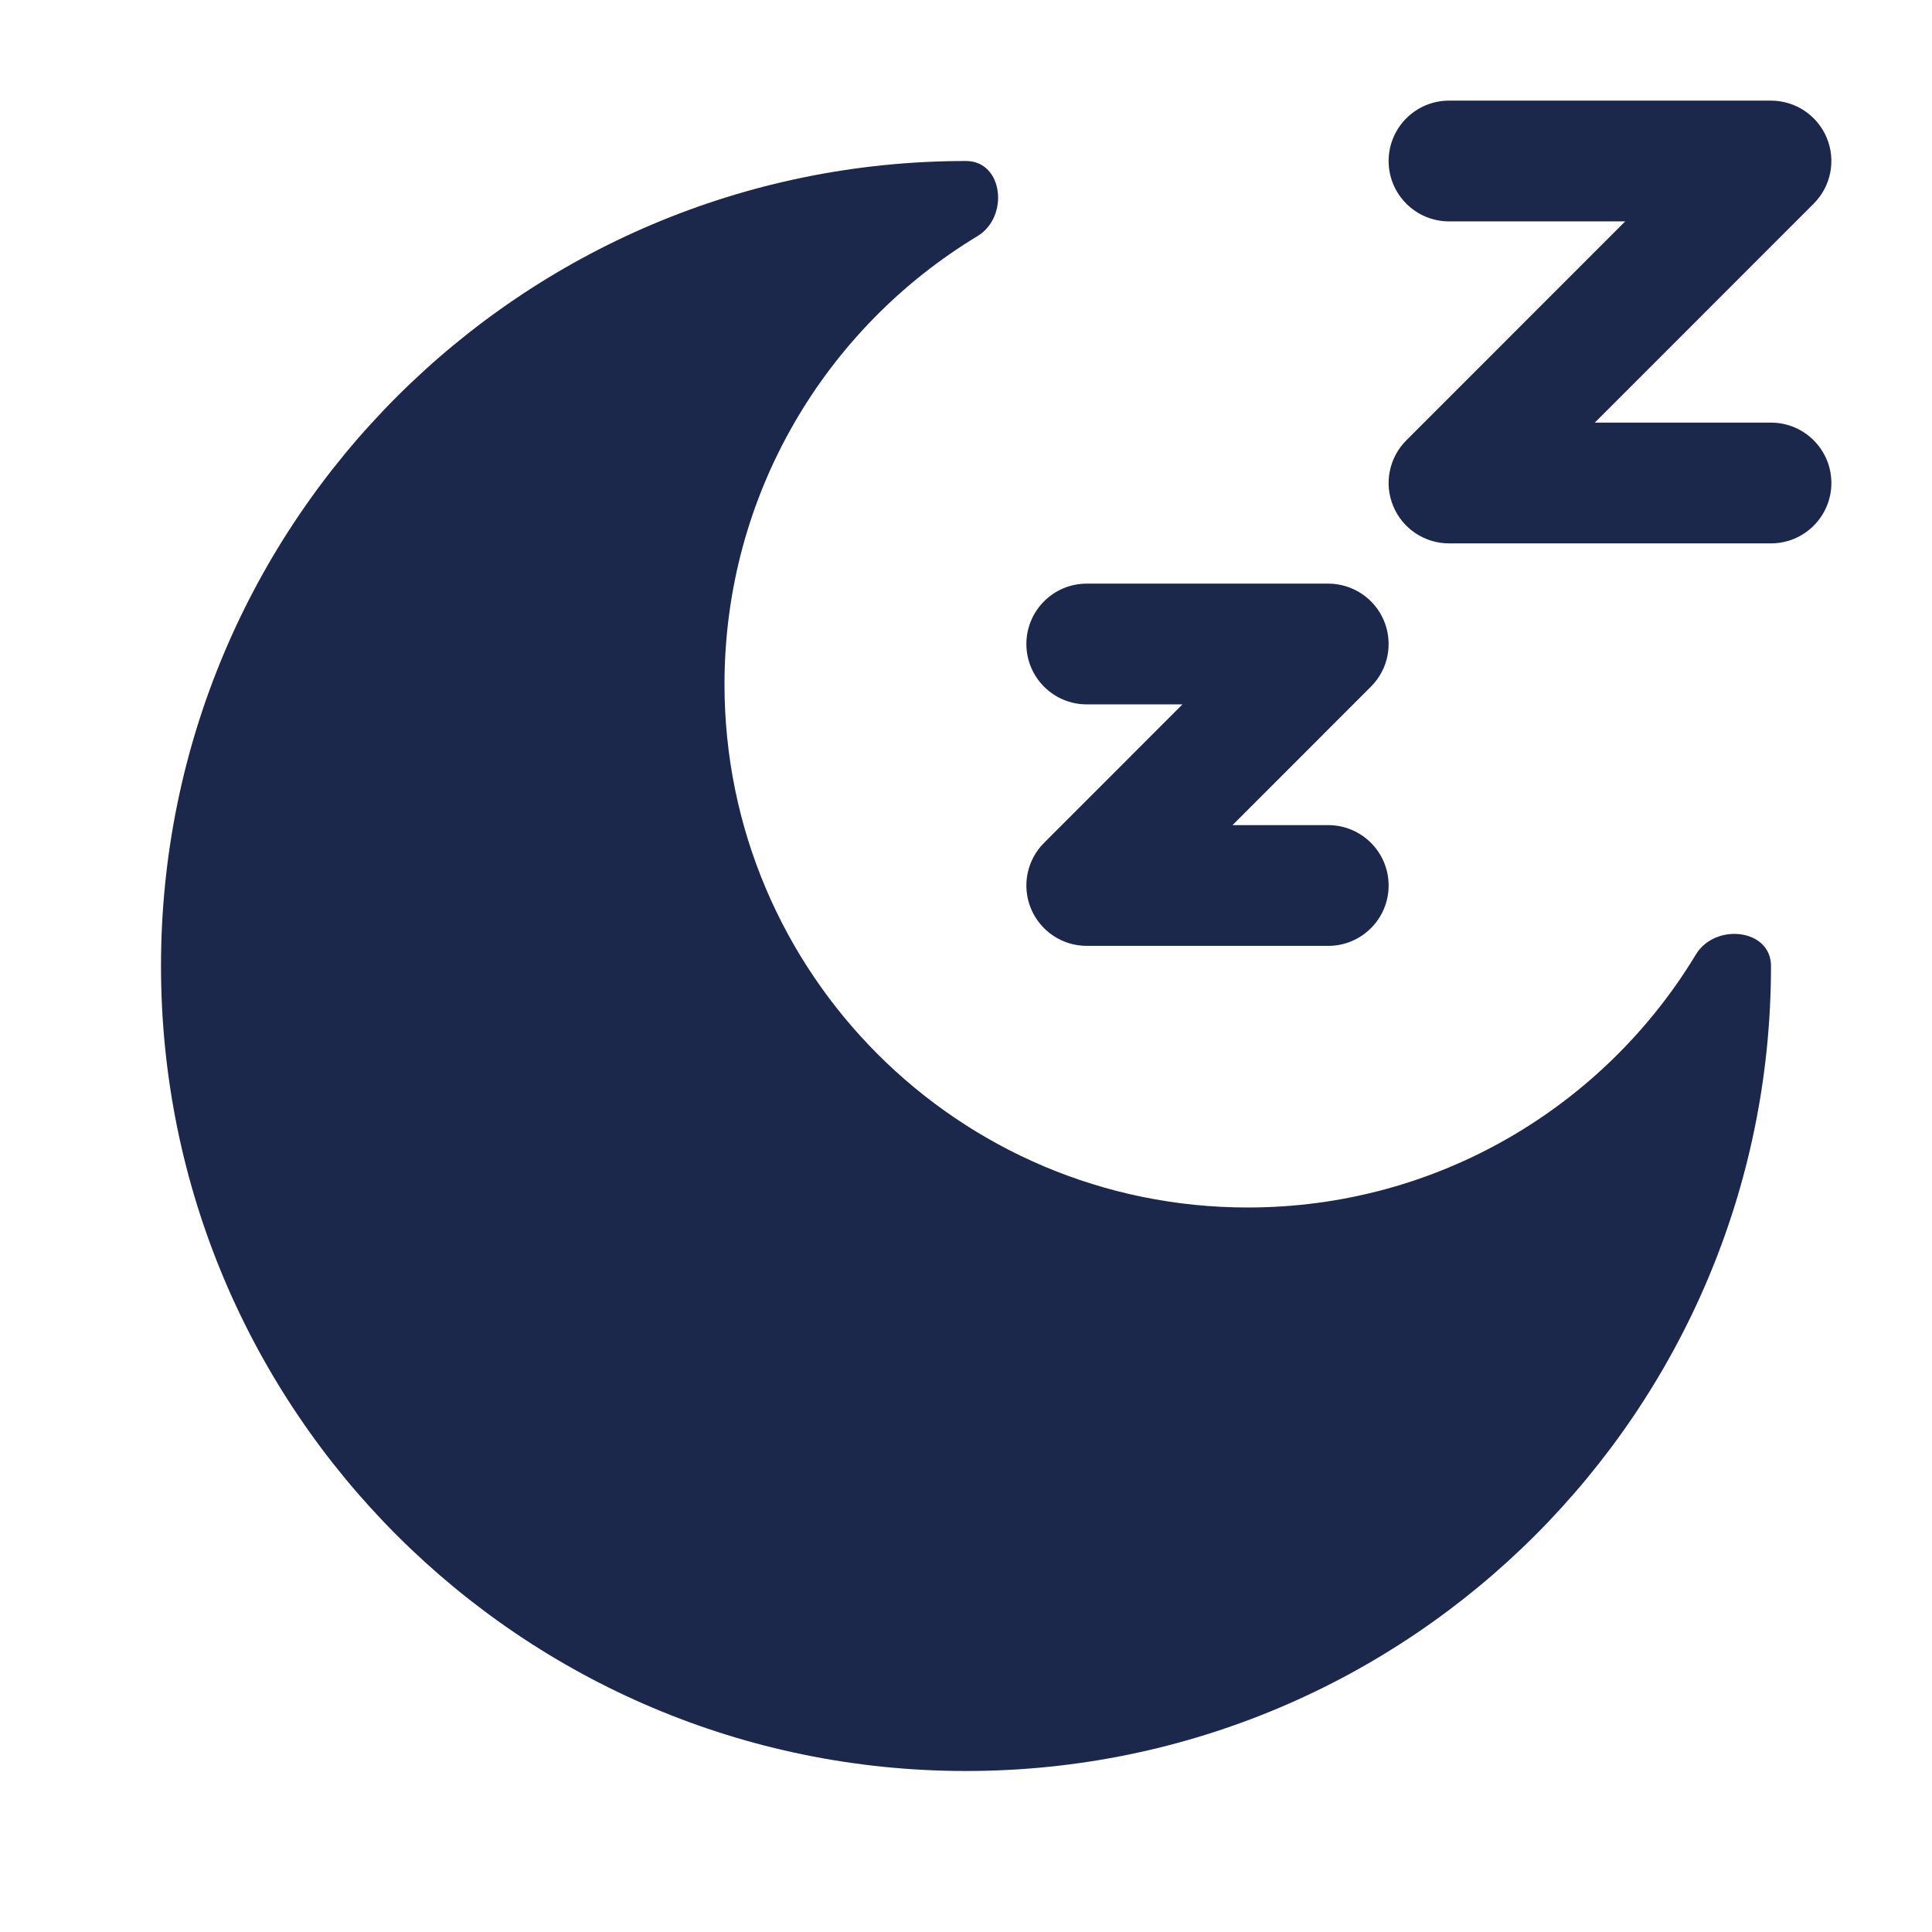
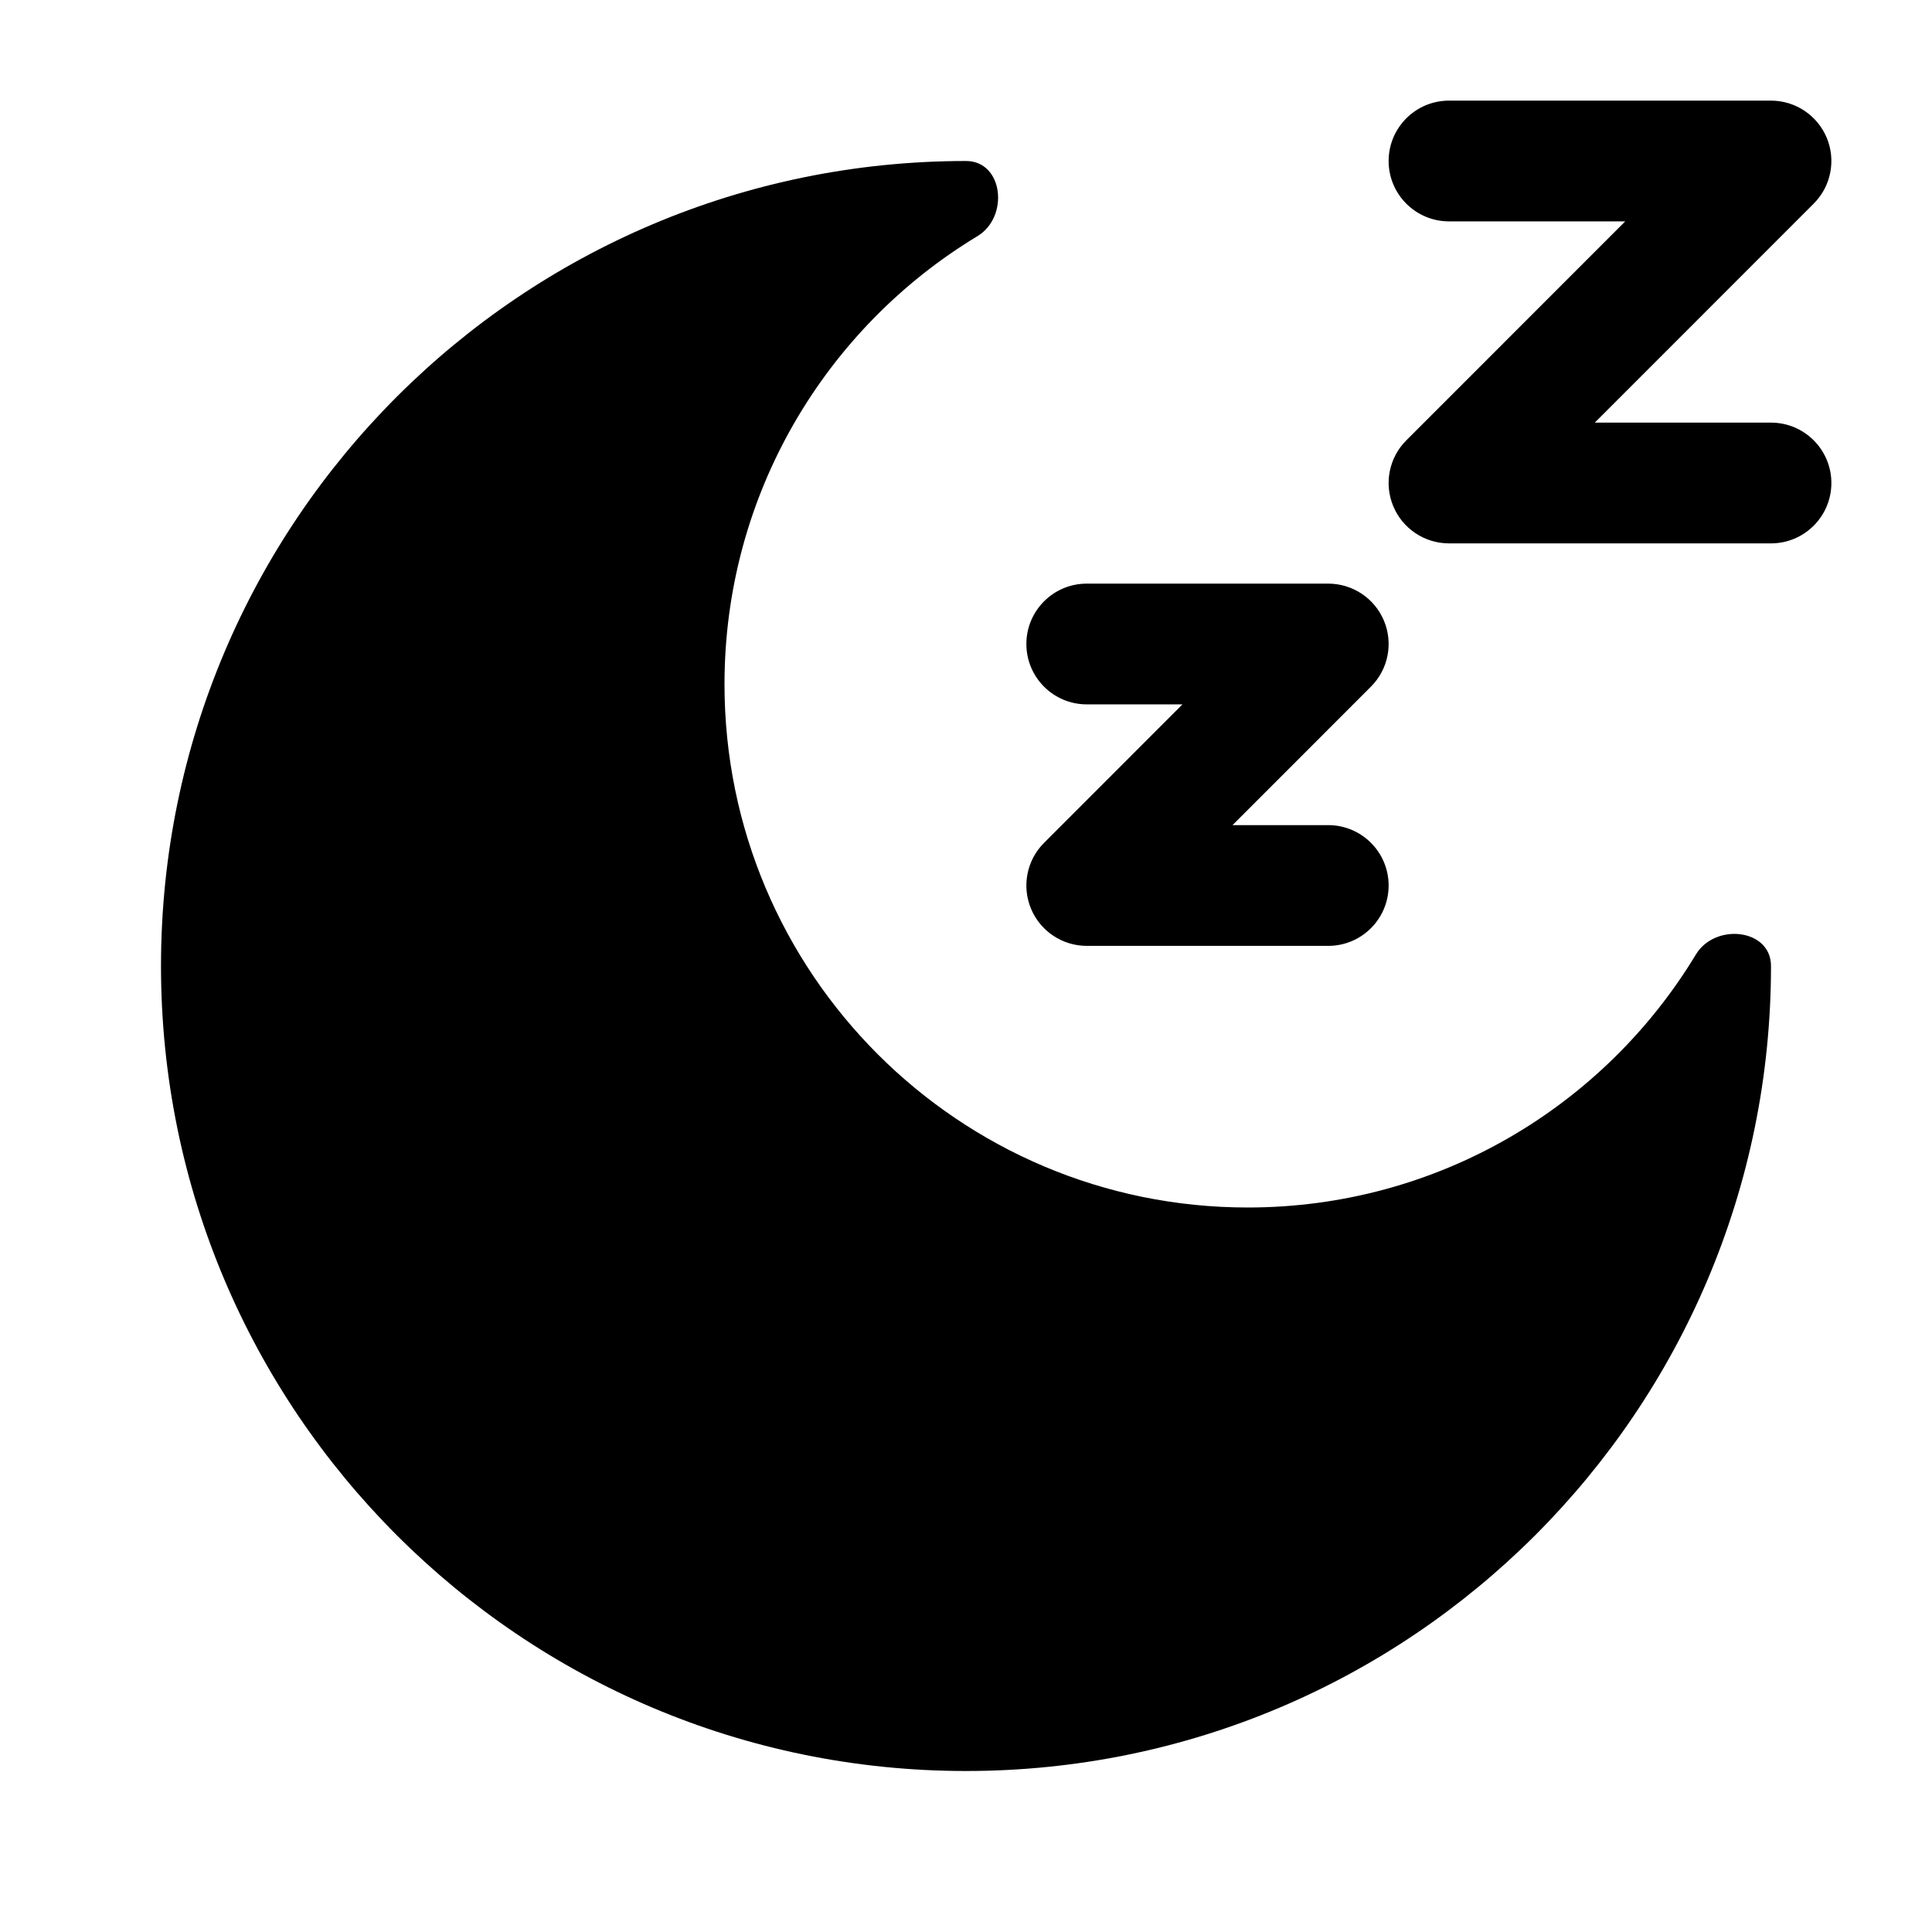
- <svg xmlns="http://www.w3.org/2000/svg" viewBox="0 0 24 24" fill="none">
+ <svg xmlns="http://www.w3.org/2000/svg" viewBox="0 0 24 24" fill="#000000">
  <g id="SVGRepo_bgCarrier" stroke-width="0" />
  <g id="SVGRepo_tracerCarrier" stroke-linecap="round" stroke-linejoin="round" />
  <g id="SVGRepo_iconCarrier">
-     <path fill-rule="evenodd" clip-rule="evenodd" d="M18 2.75C17.586 2.75 17.25 2.414 17.25 2C17.25 1.586 17.586 1.25 18 1.25H22C22.303 1.25 22.577 1.433 22.693 1.713C22.809 1.993 22.745 2.316 22.53 2.53L19.811 5.25H22C22.414 5.25 22.75 5.586 22.75 6C22.75 6.414 22.414 6.75 22 6.75H18C17.697 6.75 17.423 6.567 17.307 6.287C17.191 6.007 17.255 5.684 17.47 5.47L20.189 2.75H18ZM13.5 8.75C13.086 8.75 12.75 8.414 12.75 8C12.75 7.586 13.086 7.25 13.5 7.25H16.5C16.803 7.25 17.077 7.433 17.193 7.713C17.309 7.993 17.245 8.316 17.03 8.53L15.311 10.25H16.5C16.914 10.25 17.25 10.586 17.25 11C17.25 11.414 16.914 11.75 16.5 11.75H13.5C13.197 11.75 12.923 11.567 12.807 11.287C12.691 11.007 12.755 10.684 12.97 10.47L14.689 8.75H13.5Z" fill="#1C274C" />
-     <path d="M12 22C17.523 22 22 17.523 22 12C22 11.537 21.306 11.461 21.067 11.857C19.929 13.741 17.861 15 15.5 15C11.91 15 9 12.09 9 8.5C9 6.138 10.259 4.071 12.143 2.933C12.539 2.693 12.463 2 12 2C6.477 2 2 6.477 2 12C2 17.523 6.477 22 12 22Z" fill="#1C274C" />
+     <path d="M18 2.75C17.586 2.75 17.25 2.414 17.25 2C17.25 1.586 17.586 1.25 18 1.25H22C22.303 1.25 22.577 1.433 22.693 1.713C22.809 1.993 22.745 2.316 22.53 2.53L19.811 5.25H22C22.414 5.25 22.75 5.586 22.75 6C22.75 6.414 22.414 6.75 22 6.75H18C17.697 6.75 17.423 6.567 17.307 6.287C17.191 6.007 17.255 5.684 17.47 5.47L20.189 2.75H18ZM13.5 8.75C13.086 8.75 12.75 8.414 12.75 8C12.75 7.586 13.086 7.25 13.5 7.25H16.5C16.803 7.25 17.077 7.433 17.193 7.713C17.309 7.993 17.245 8.316 17.03 8.53L15.311 10.25H16.5C16.914 10.25 17.25 10.586 17.25 11C17.25 11.414 16.914 11.75 16.5 11.75H13.5C13.197 11.75 12.923 11.567 12.807 11.287C12.691 11.007 12.755 10.684 12.97 10.47L14.689 8.75H13.5Z" fill="#000000" />
+     <path d="M12 22C17.523 22 22 17.523 22 12C22 11.537 21.306 11.461 21.067 11.857C19.929 13.741 17.861 15 15.5 15C11.91 15 9 12.09 9 8.5C9 6.138 10.259 4.071 12.143 2.933C12.539 2.693 12.463 2 12 2C6.477 2 2 6.477 2 12C2 17.523 6.477 22 12 22Z" fill="#000000" />
  </g>
</svg>
